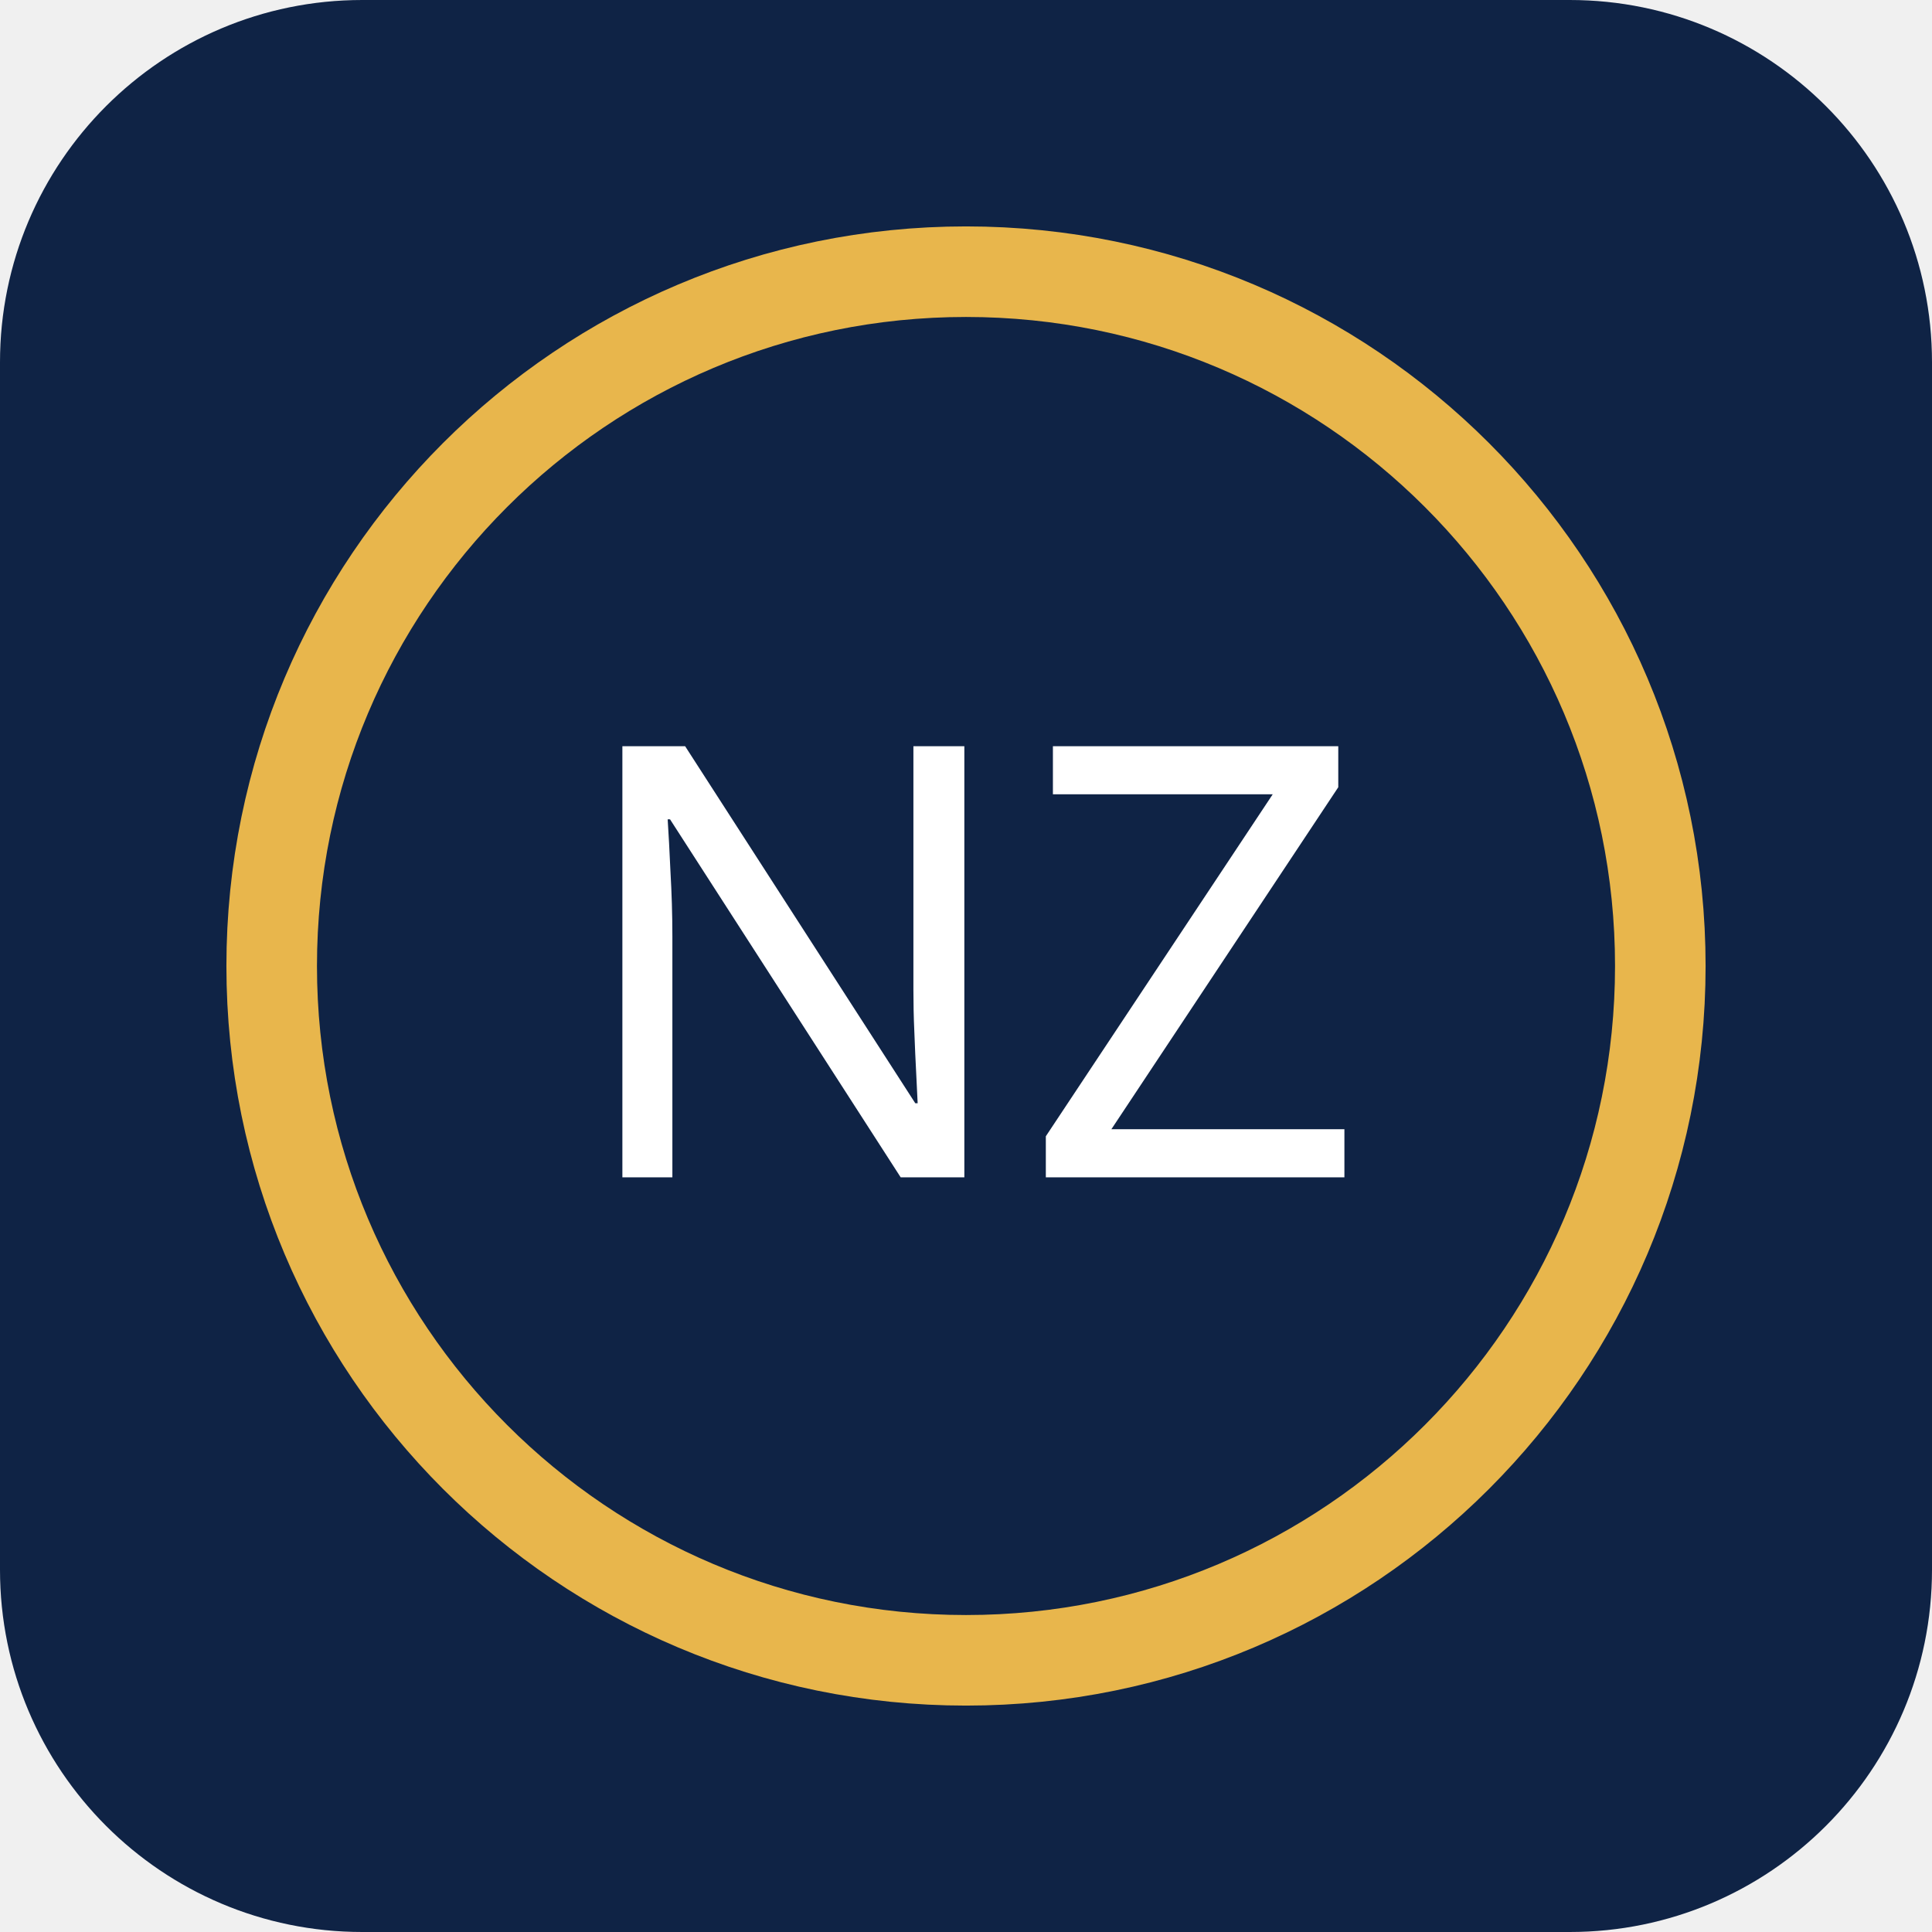
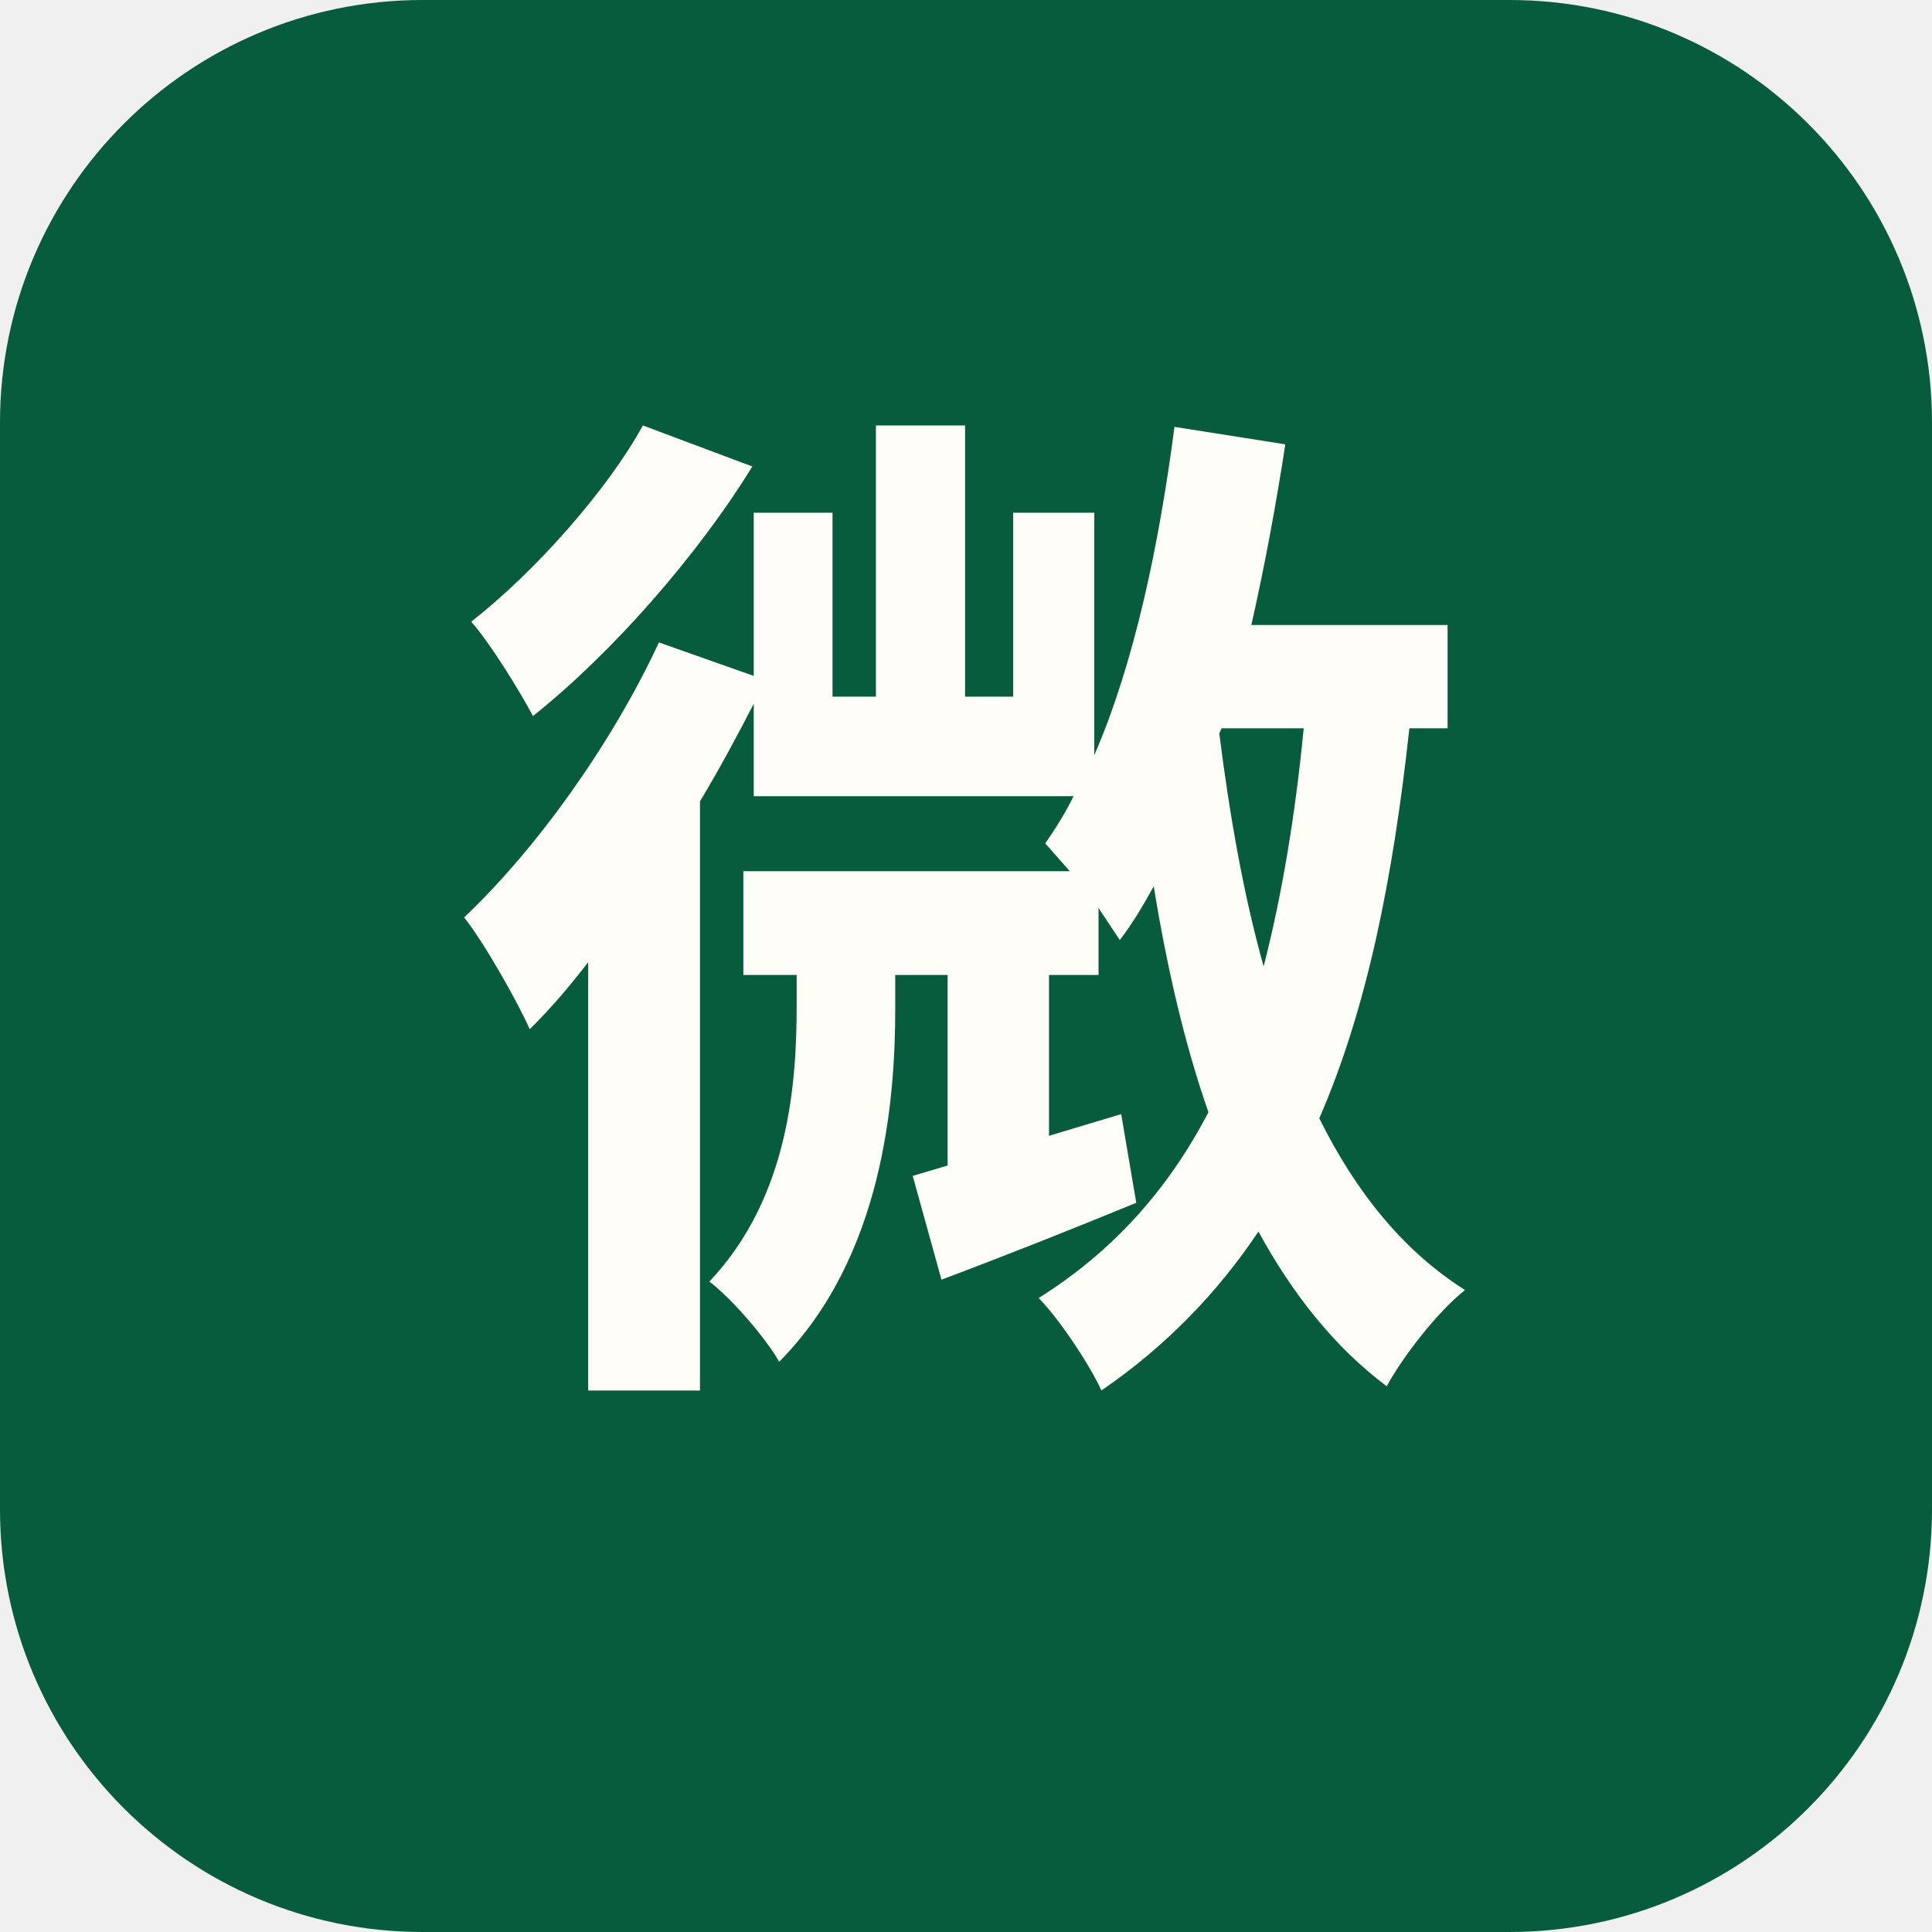
- <svg xmlns="http://www.w3.org/2000/svg" viewBox="0 0 64 64">
-   <rect width="64" height="64" rx="12" fill="#0f2345" />
-   <circle cx="32" cy="32" r="23" fill="none" stroke="#e8b64c" stroke-width="3" />
-   <text x="32" y="39" font-size="20" font-family="sans-serif" text-anchor="middle" fill="white">NZ</text>
+ <svg xmlns="http://www.w3.org/2000/svg" viewBox="0 0 64 64" role="img" aria-label="微出国">
+   <rect width="64" height="64" rx="14" fill="#075C3D" />
+   <text x="32" y="43" font-family="Georgia,'Songti SC',serif" font-size="34" font-weight="700" fill="#FFFDF8" text-anchor="middle">微</text>
</svg>
